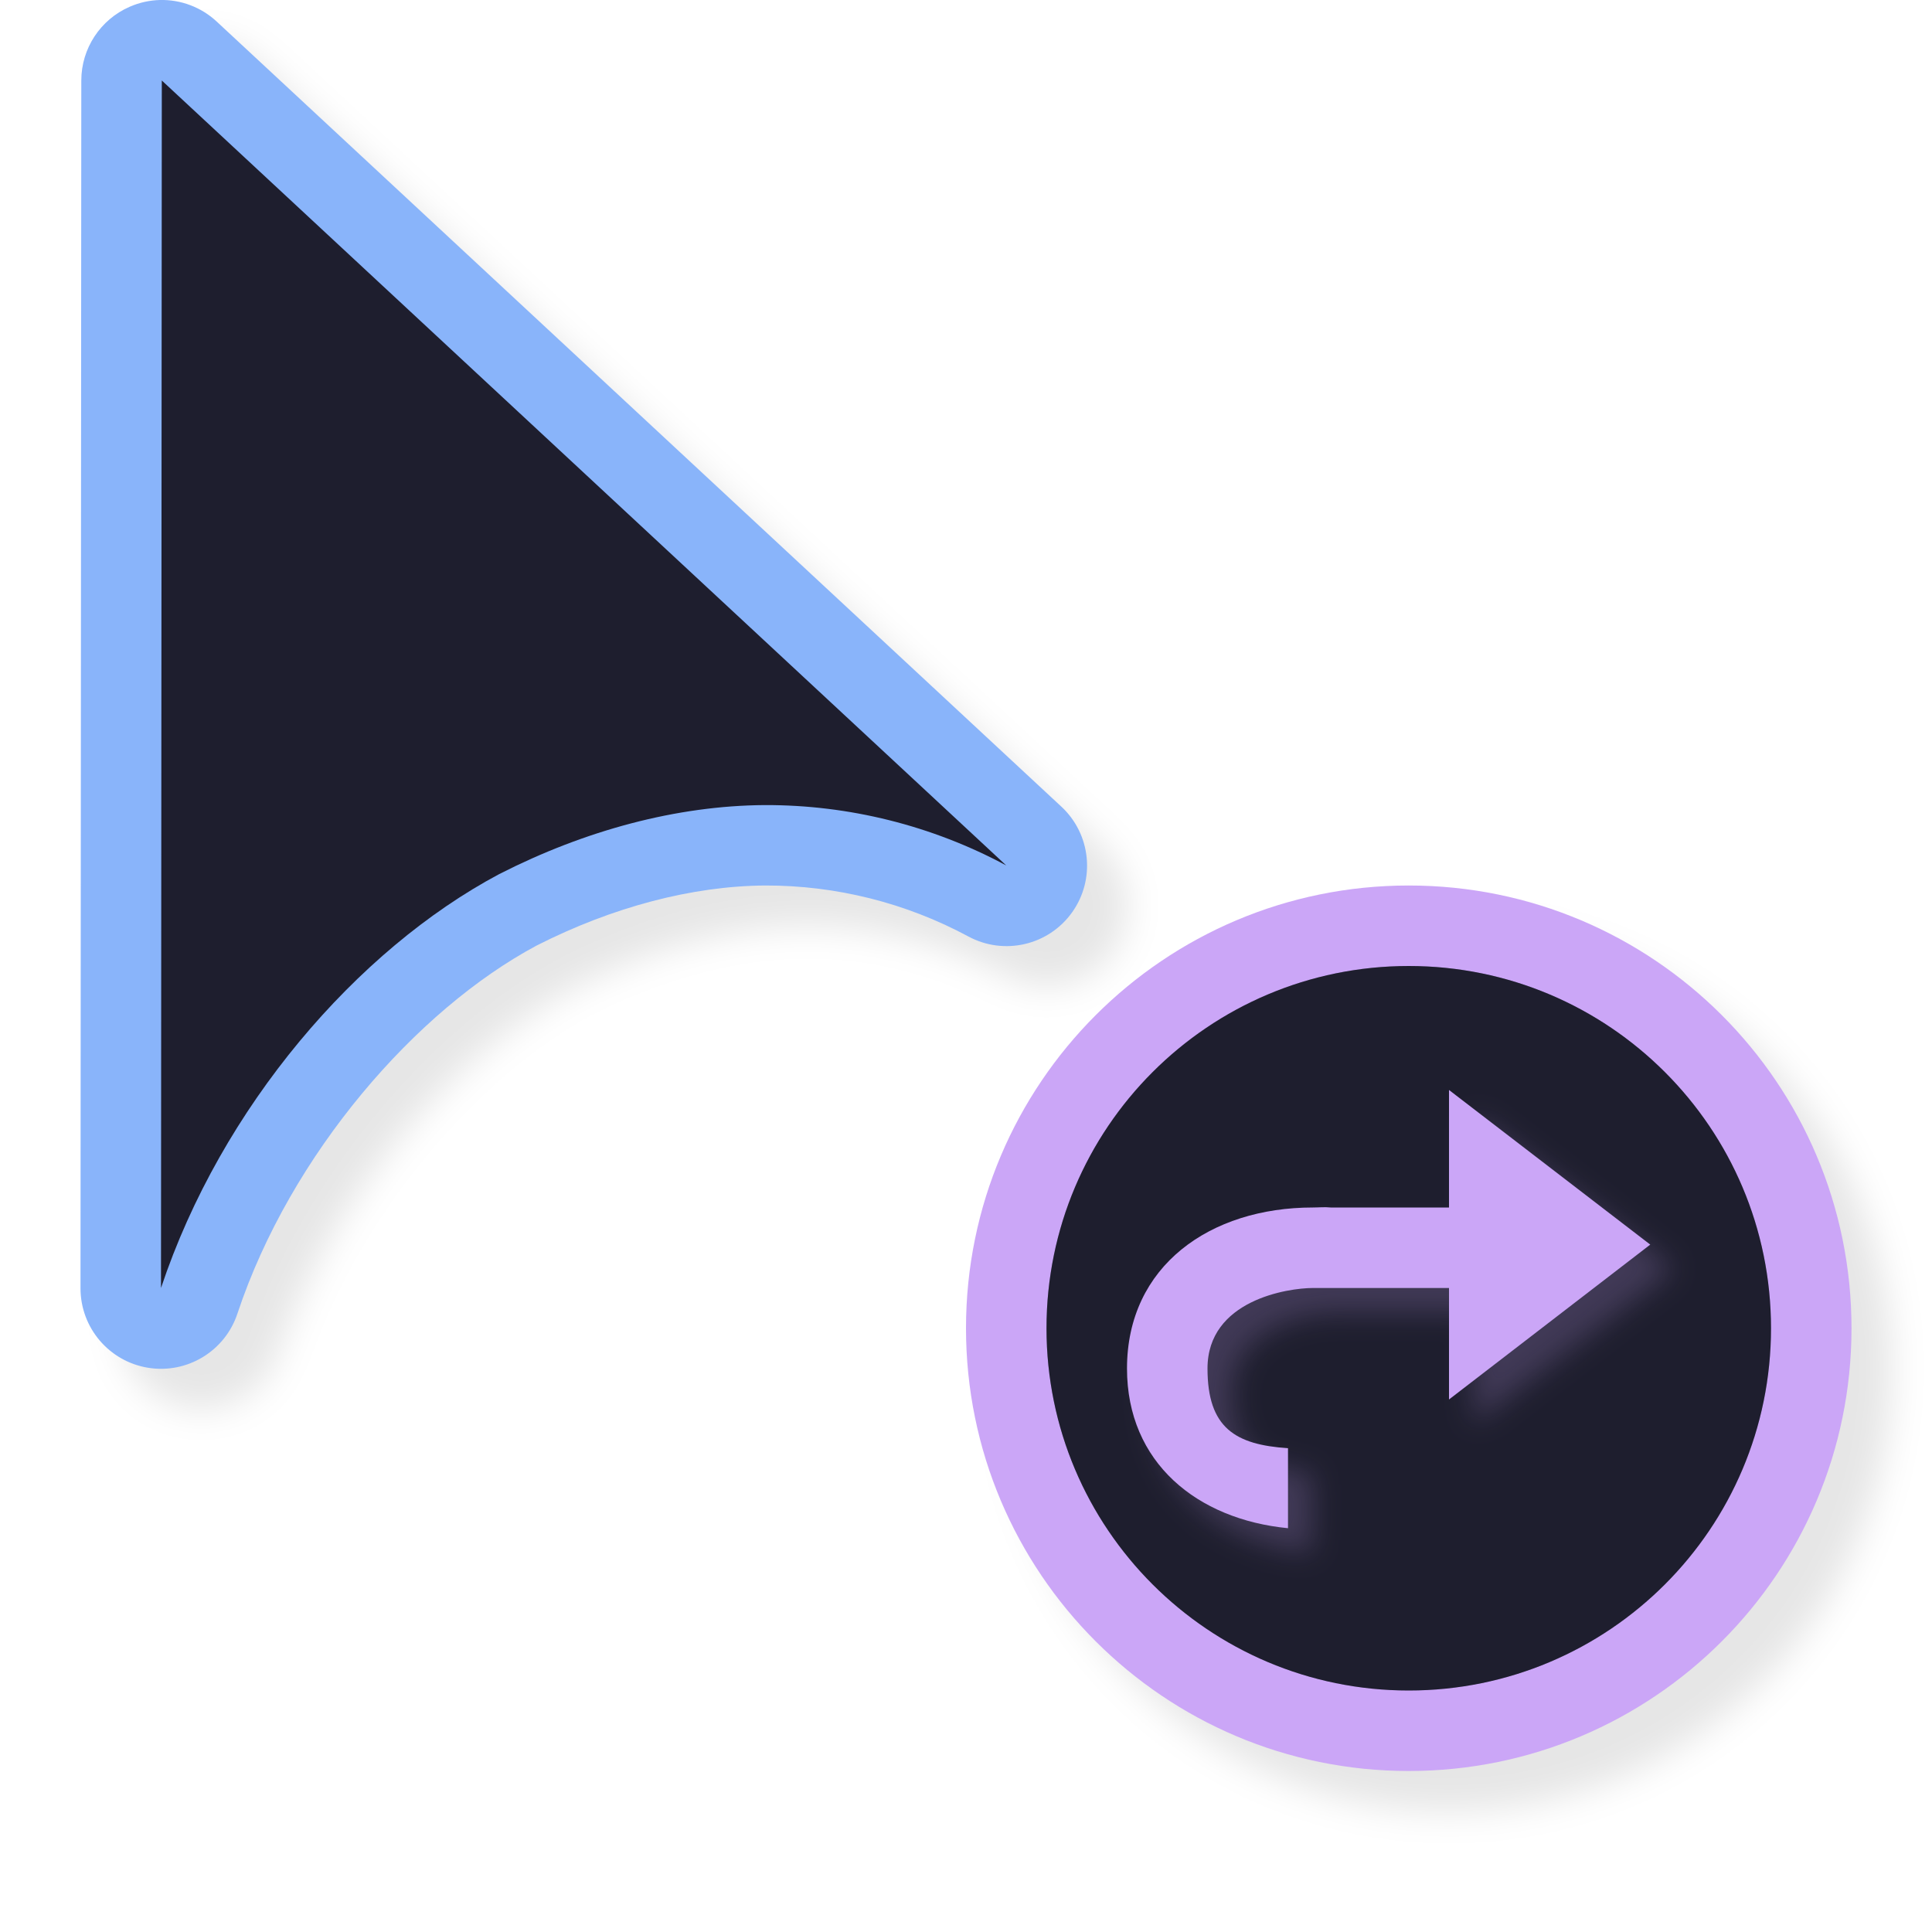
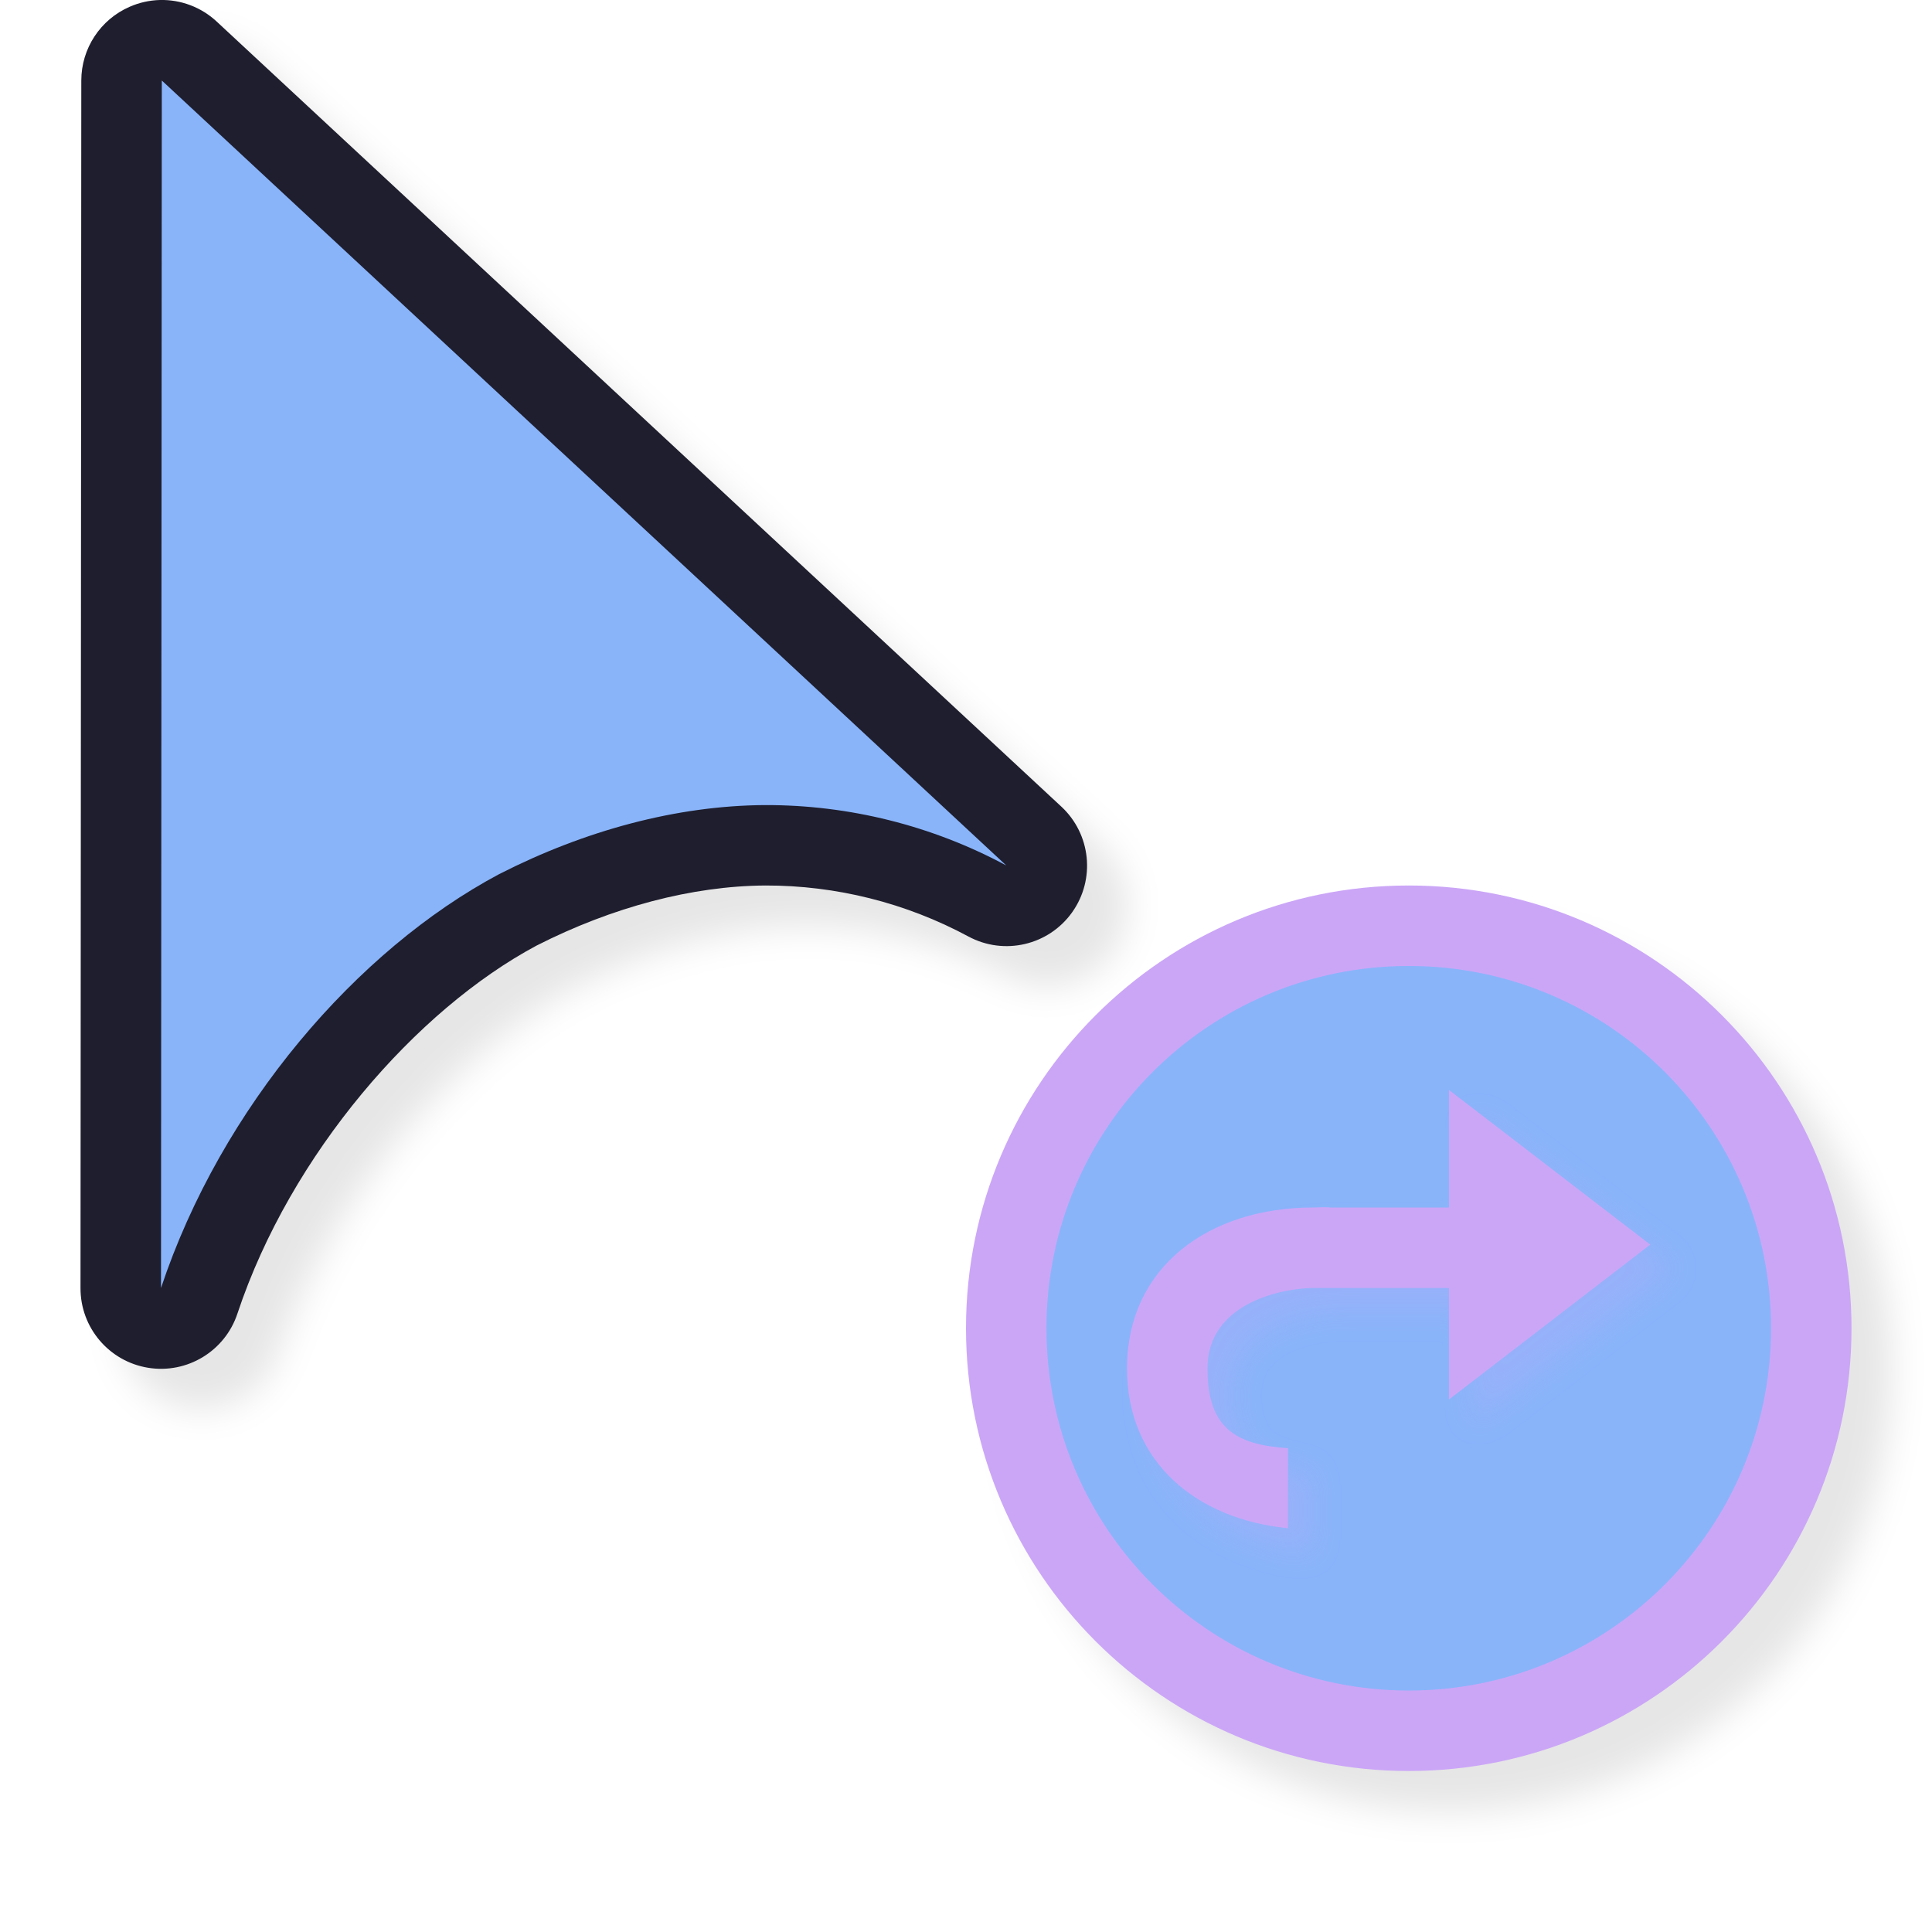
<svg xmlns="http://www.w3.org/2000/svg" width="24" height="24">
  <defs>
    <filter id="a" width="1.047" height="1.047" x="-.024" y="-.024" style="color-interpolation-filters:sRGB">
      <feGaussianBlur stdDeviation=".216" />
    </filter>
    <filter id="c" width="1.127" height="1.152" x="-.064" y="-.076" style="color-interpolation-filters:sRGB">
      <feGaussianBlur stdDeviation=".172" />
    </filter>
  </defs>
  <path d="M2.486.5a1 1 0 0 0-.375.084 1 1 0 0 0-.601.916l-.01 15a1 1 0 0 0 1.95.316c.661-1.985 2.225-3.774 3.716-4.57.941-.478 1.93-.74 2.84-.746a5.3 5.3 0 0 1 2.523.633 1 1 0 0 0 1.153-1.615L3.192.768A1 1 0 0 0 2.485.5M18 11.5a5.5 5.5 0 0 0-5.5 5.5 5.5 5.5 0 0 0 5.5 5.5 5.5 5.5 0 0 0 5.5-5.5 5.5 5.5 0 0 0-5.5-5.5" style="color:#000;fill:#000;fill-opacity:1;stroke-linecap:round;stroke-linejoin:round;-inkscape-stroke:none;opacity:.1;filter:url(#a)" />
-   <path d="M1.986 0a1 1 0 0 0-.375.084A1 1 0 0 0 1.01 1L1 16a1 1 0 0 0 1.95.316c.661-1.985 2.225-3.774 3.716-4.57.941-.478 1.93-.74 2.84-.746a5.3 5.3 0 0 1 2.523.633 1 1 0 0 0 1.153-1.615L2.692.268A1 1 0 0 0 1.985 0" style="color:#000;fill:#89b4fa;stroke-linecap:round;stroke-linejoin:round;-inkscape-stroke:none;fill-opacity:1" />
+   <path d="M1.986 0a1 1 0 0 0-.375.084A1 1 0 0 0 1.01 1L1 16a1 1 0 0 0 1.95.316c.661-1.985 2.225-3.774 3.716-4.57.941-.478 1.93-.74 2.84-.746a5.3 5.3 0 0 1 2.523.633 1 1 0 0 0 1.153-1.615L2.692.268A1 1 0 0 0 1.985 0" style="color:#000;fill:#1e1e2e;stroke-linecap:round;stroke-linejoin:round;-inkscape-stroke:none;fill-opacity:1" />
  <path d="M23 16.5a5.5 5.5 0 0 1-5.5 5.5 5.5 5.5 0 0 1-5.5-5.5 5.5 5.5 0 0 1 5.5-5.5 5.5 5.5 0 0 1 5.5 5.5" style="fill:#cba6f7;fill-opacity:1;stroke:none;stroke-width:2;stroke-linecap:round;stroke-linejoin:round;stroke-miterlimit:4;stroke-dasharray:none;stroke-opacity:1" />
-   <path d="M22 16.5a4.5 4.5 0 0 1-4.5 4.5 4.5 4.5 0 0 1-4.5-4.5 4.5 4.5 0 0 1 4.5-4.5 4.5 4.5 0 0 1 4.5 4.5" style="fill:#1e1e2e;fill-opacity:1;stroke:none;stroke-width:1.636;stroke-linecap:round;stroke-linejoin:round;stroke-miterlimit:4;stroke-dasharray:none;stroke-opacity:1" />
-   <path d="M22 16.5a4.5 4.5 0 0 1-4.5 4.5 4.5 4.5 0 0 1-4.5-4.5 4.5 4.5 0 0 1 4.5-4.5 4.5 4.5 0 0 1 4.5 4.5" style="opacity:.2;fill:#1e1e2e;fill-opacity:1;stroke:none;stroke-width:1.636;stroke-linecap:round;stroke-linejoin:round;stroke-miterlimit:4;stroke-dasharray:none;stroke-opacity:1" />
-   <path d="M2.01 1 2 16c.75-2.25 2.435-4.202 4.202-5.142 1.065-.543 2.203-.85 3.298-.857a6.3 6.3 0 0 1 3 .75z" style="fill:#1e1e2e;fill-opacity:1;stroke:none;stroke-width:1.259;stroke-linecap:round;stroke-linejoin:round;stroke-miterlimit:4;stroke-dasharray:none;stroke-opacity:1" />
+   <path d="M22 16.5a4.5 4.5 0 0 1-4.5 4.5 4.5 4.5 0 0 1-4.5-4.5 4.5 4.5 0 0 1 4.5-4.5 4.5 4.5 0 0 1 4.5 4.5" style="fill:#89b4fa;fill-opacity:1;stroke:none;stroke-width:1.636;stroke-linecap:round;stroke-linejoin:round;stroke-miterlimit:4;stroke-dasharray:none;stroke-opacity:1" />
+   <path d="M22 16.5a4.5 4.5 0 0 1-4.5 4.5 4.5 4.5 0 0 1-4.5-4.5 4.5 4.5 0 0 1 4.5-4.5 4.5 4.5 0 0 1 4.5 4.5" style="opacity:.2;fill:#89b4fa;fill-opacity:1;stroke:none;stroke-width:1.636;stroke-linecap:round;stroke-linejoin:round;stroke-miterlimit:4;stroke-dasharray:none;stroke-opacity:1" />
+   <path d="M2.01 1 2 16c.75-2.25 2.435-4.202 4.202-5.142 1.065-.543 2.203-.85 3.298-.857a6.3 6.3 0 0 1 3 .75z" style="fill:#89b4fa;fill-opacity:1;stroke:none;stroke-width:1.259;stroke-linecap:round;stroke-linejoin:round;stroke-miterlimit:4;stroke-dasharray:none;stroke-opacity:1" />
  <path d="M18.3 13.839v1.46h-1.47c-.075-.007-.147.002-.221 0-1.275 0-2.309.726-2.309 2 0 1.17.872 1.875 2 1.985v-.994c-.652-.043-1-.25-1-.99 0-.85 1-1 1.309-1H18.3v1.384l2.5-1.923z" style="opacity:.2;fill:#cba6f7;fill-opacity:1;fill-rule:evenodd;stroke-width:.769;filter:url(#c)" />
  <path d="M18 13.54V15h-1.47c-.075-.008-.147 0-.221 0-1.275 0-2.309.725-2.309 2 0 1.17.872 1.874 2 1.984v-.994c-.652-.043-1-.25-1-.99 0-.85 1-1 1.309-1H18v1.385l2.5-1.924z" style="fill:#cba6f7;fill-opacity:1;fill-rule:evenodd;stroke-width:.769" />
</svg>
